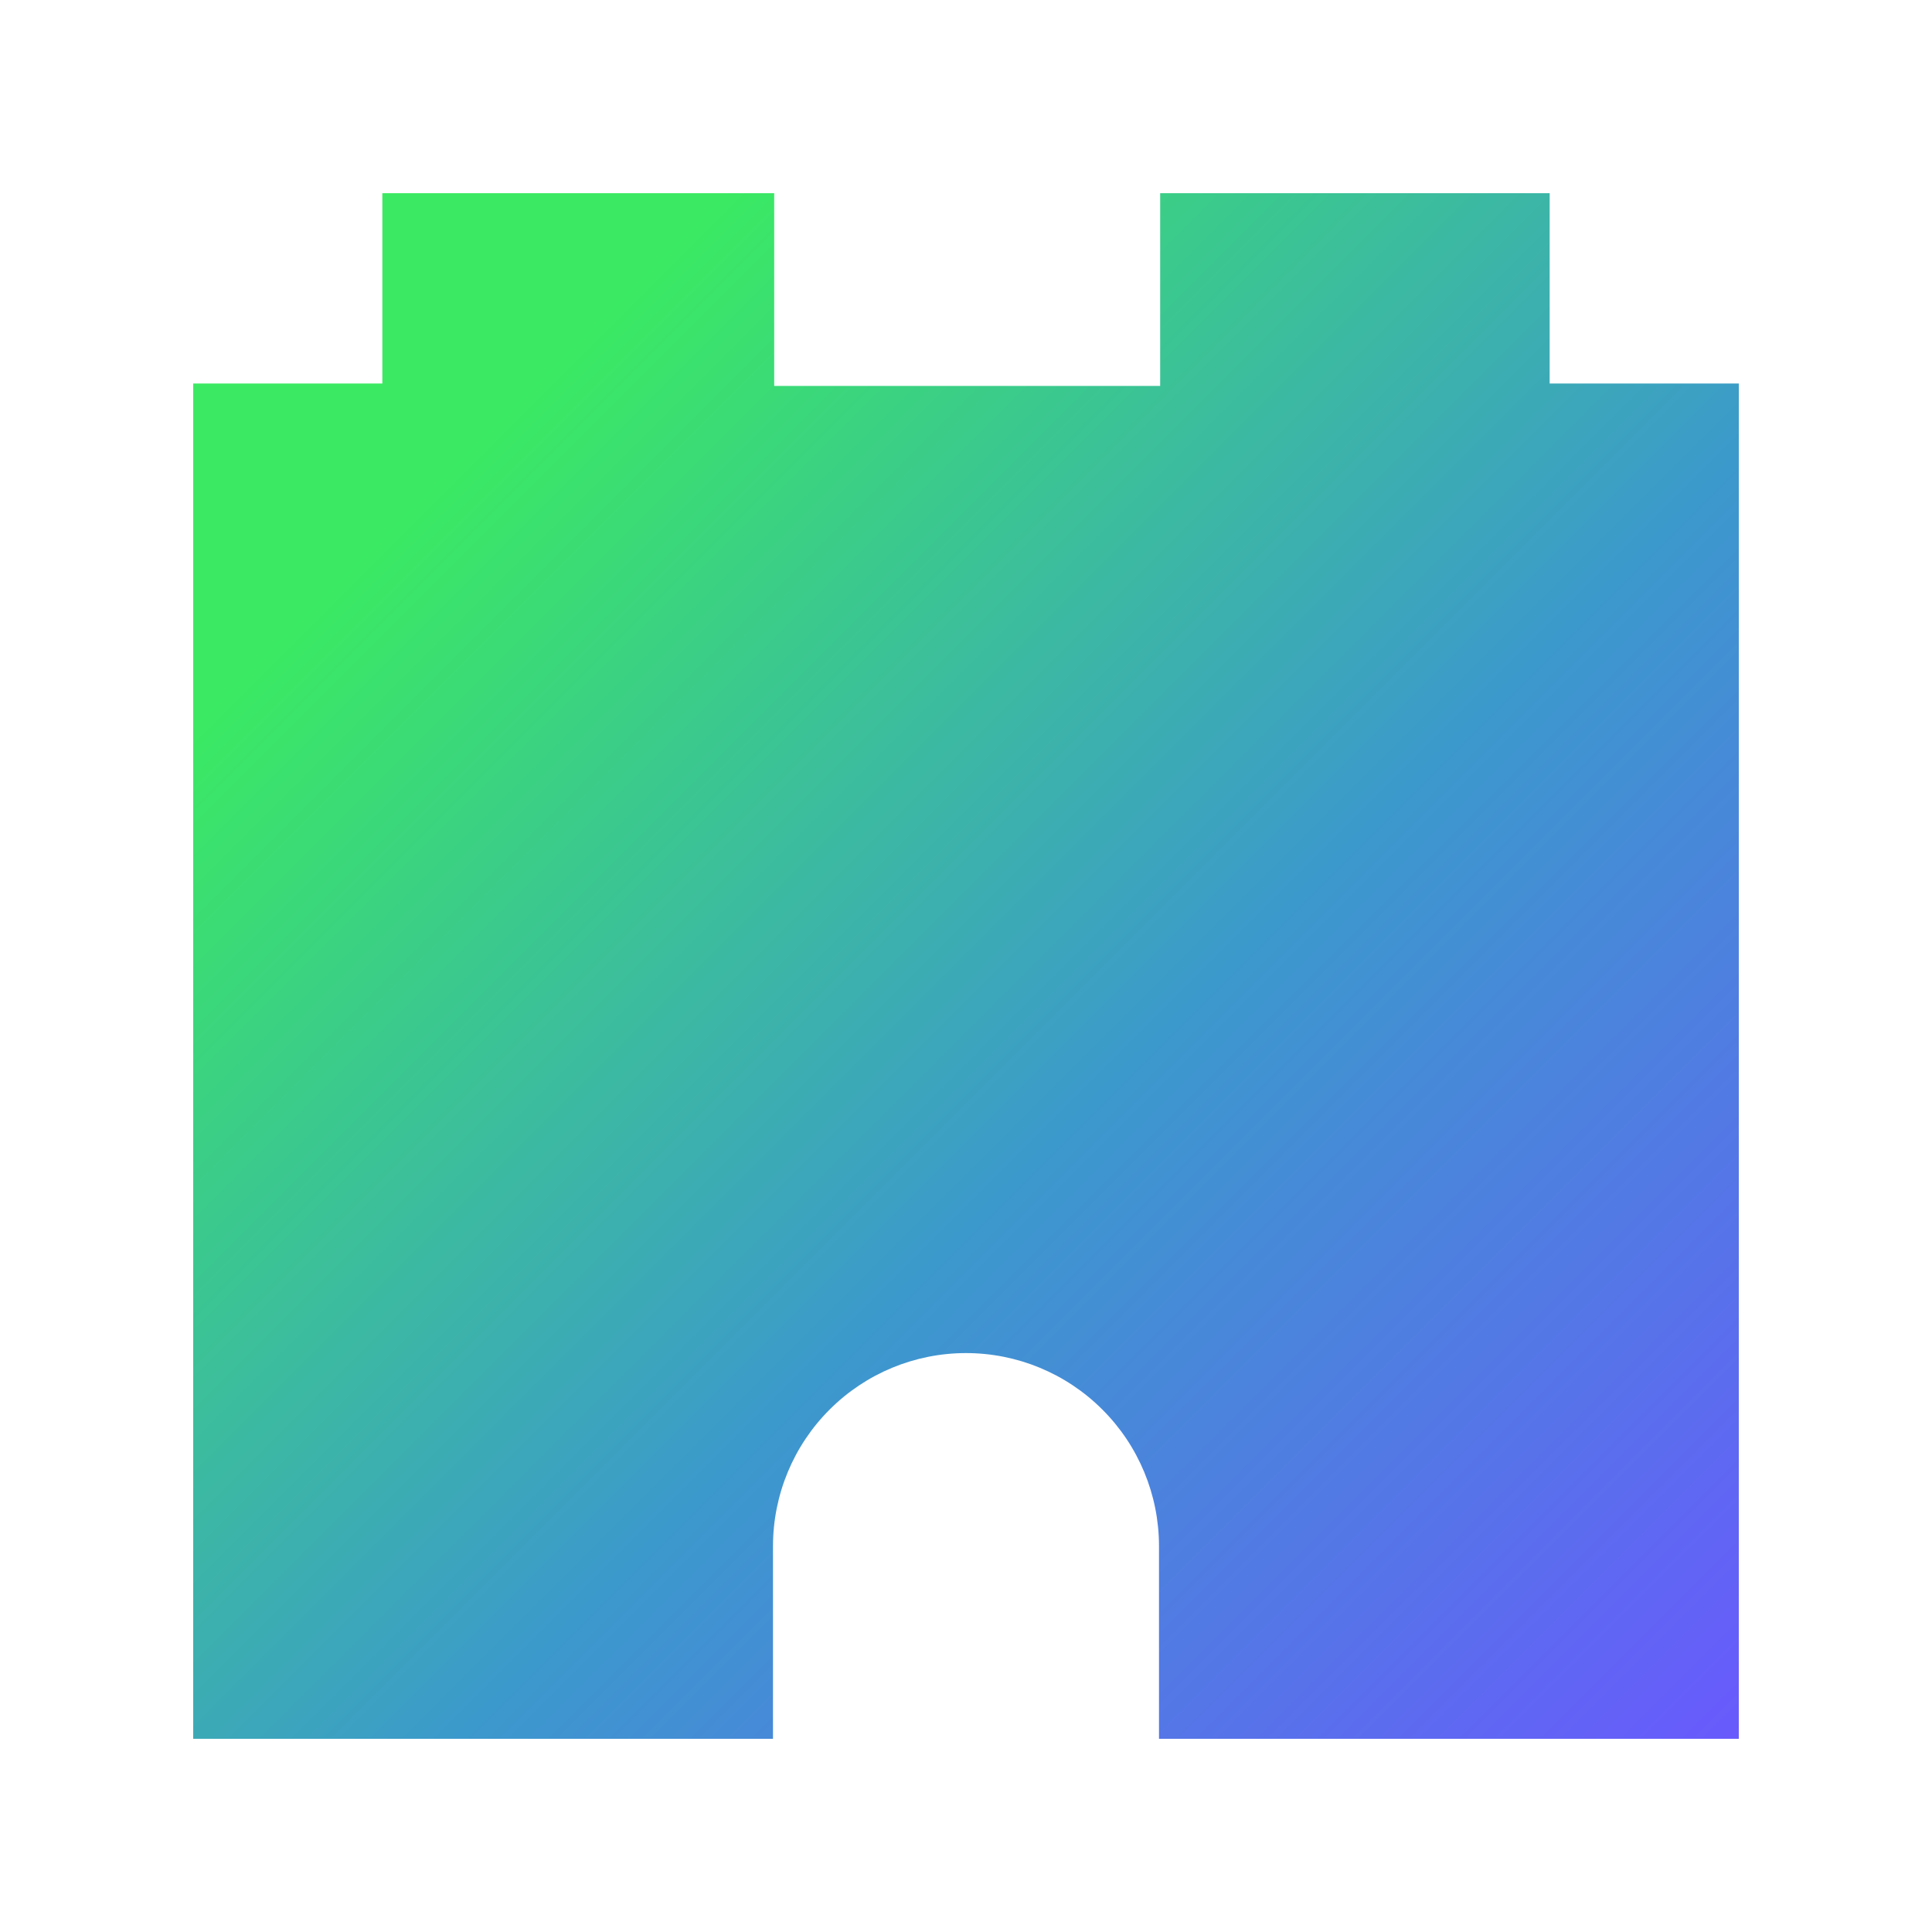
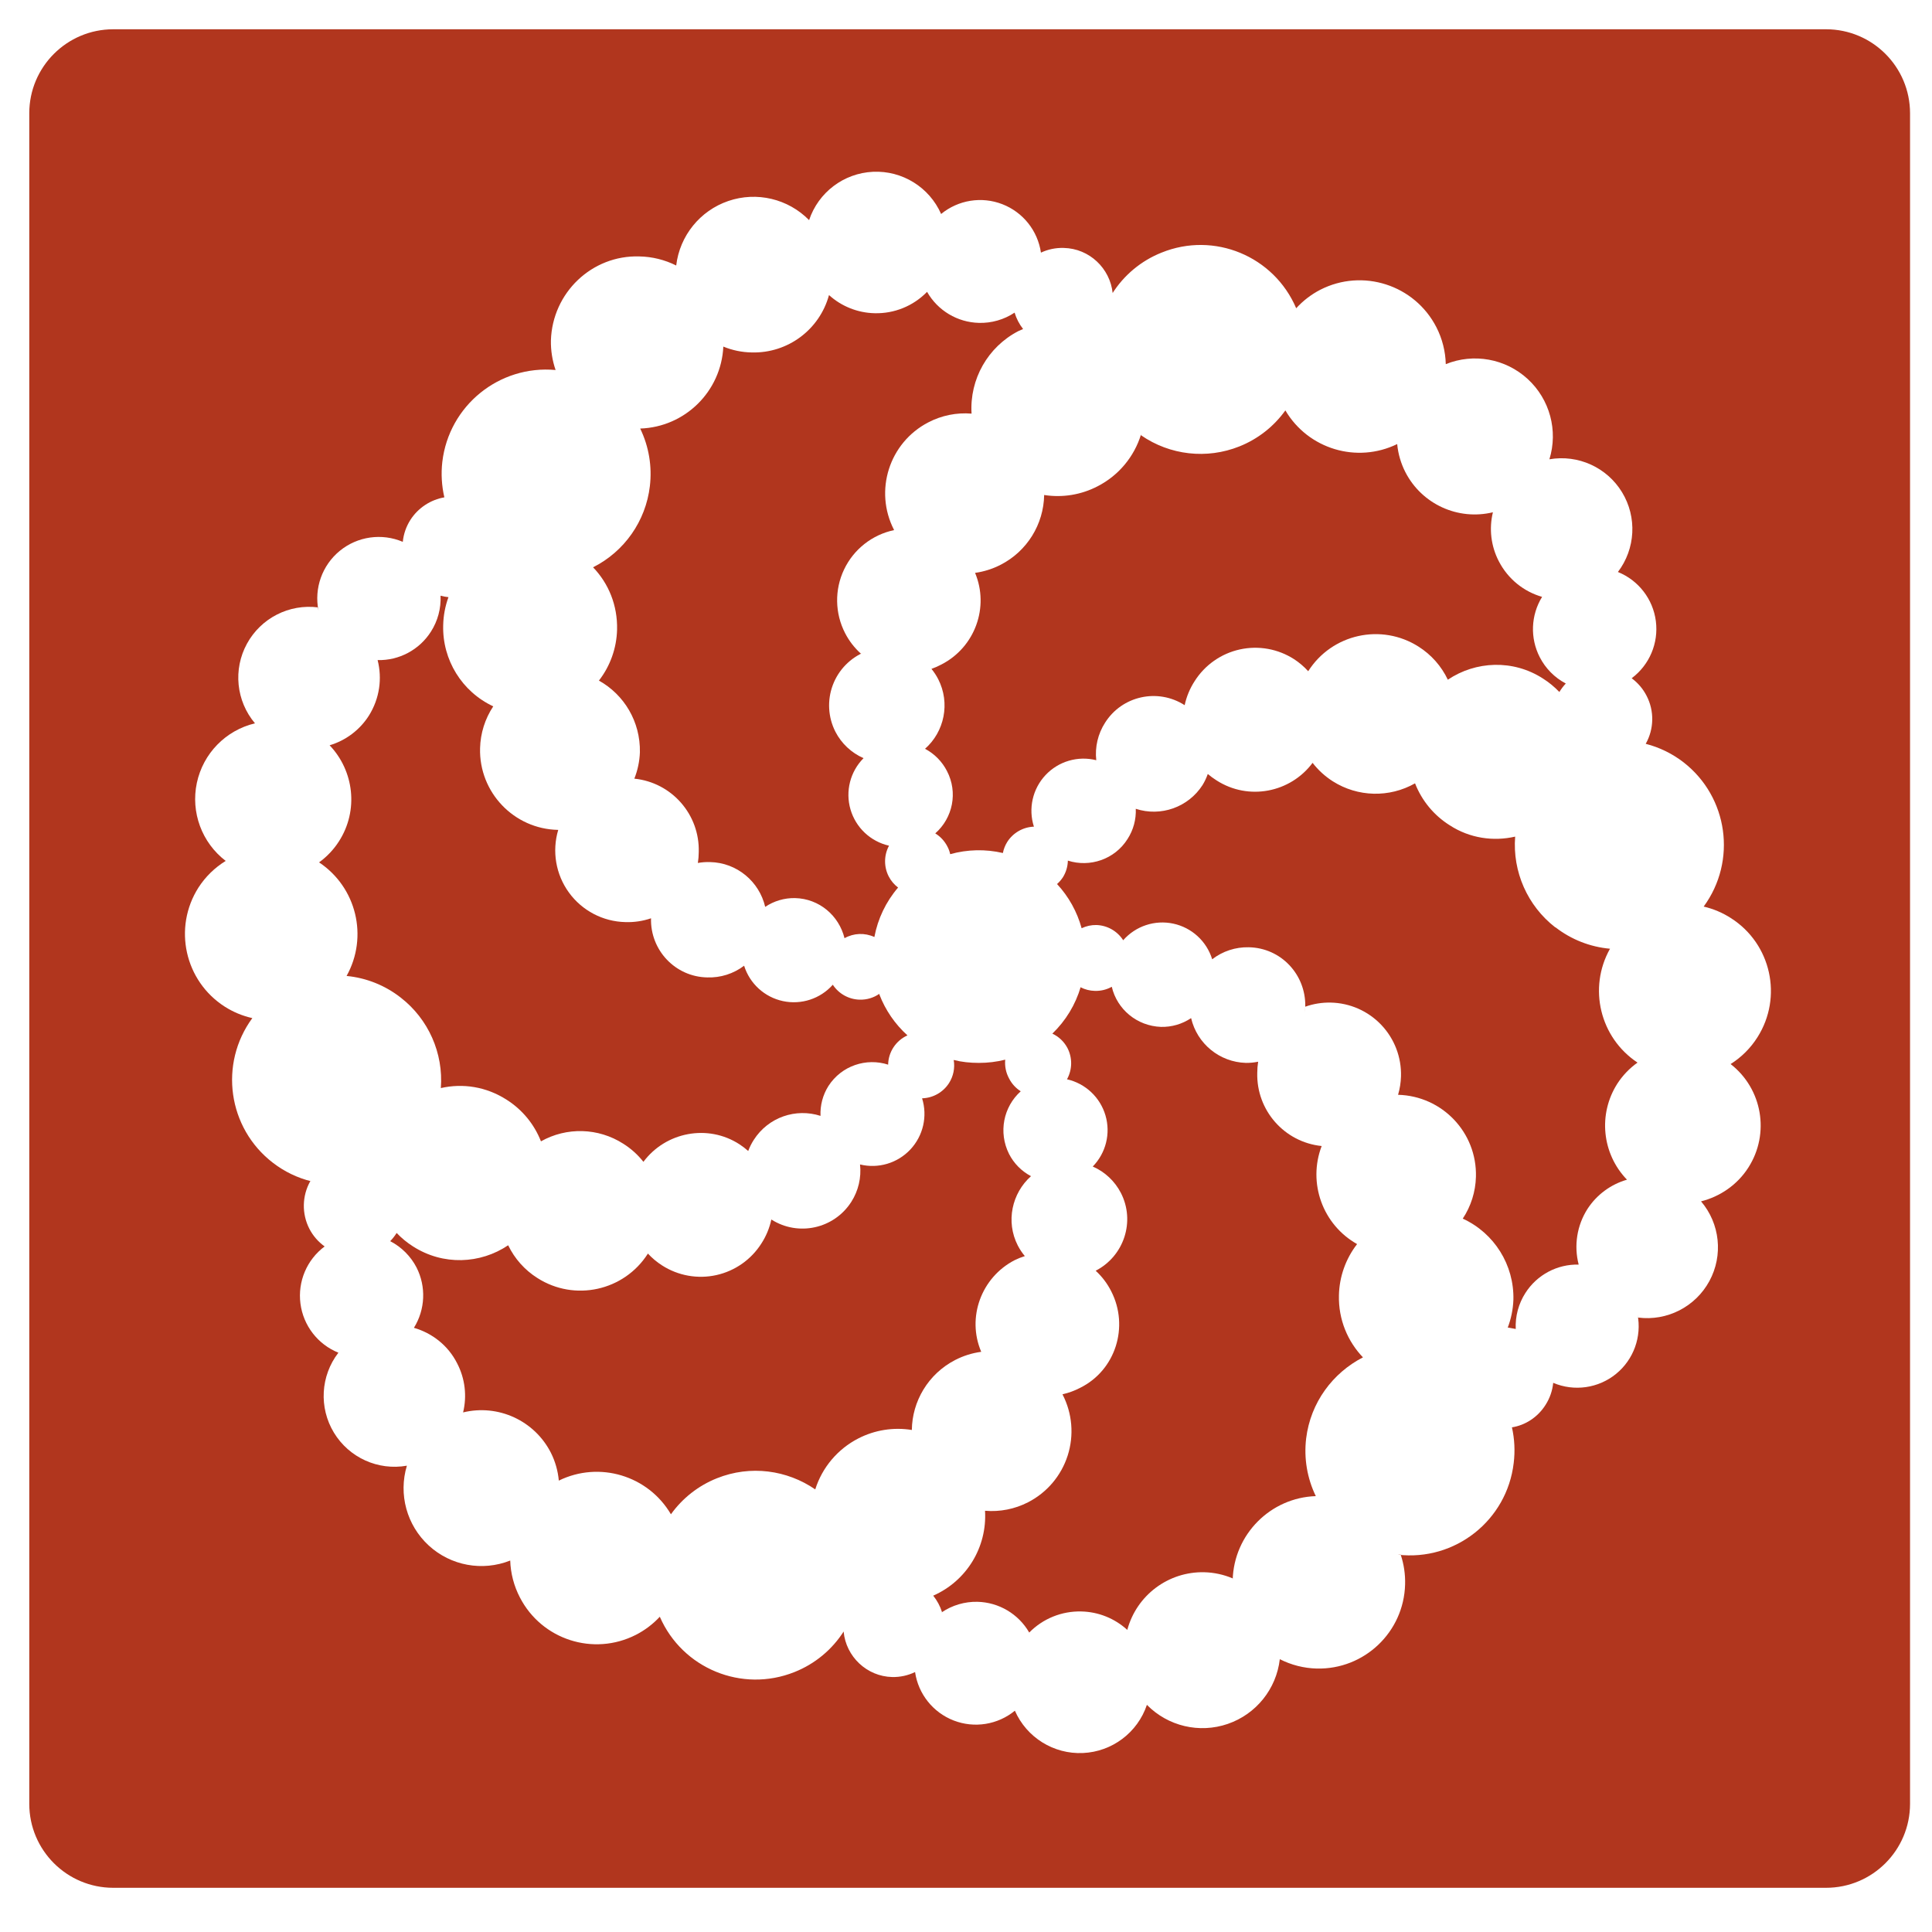
- <svg xmlns="http://www.w3.org/2000/svg" width="40" height="40" viewBox="0 0 40 40" fill="none">
-   <path d="M32.084 7.94V4H24.02V7.99H16.029V4H7.916V7.94H4V36H16.004V32.005C16.006 30.946 16.427 29.931 17.177 29.183C17.926 28.434 18.941 28.014 20 28.014C21.059 28.014 22.074 28.434 22.823 29.183C23.573 29.931 23.994 30.946 23.996 32.005V36H36V7.94H32.084Z" fill="url(#paint0_linear)" />
-   <defs>
-     <linearGradient id="paint0_linear" x1="2.942" y1="4.9" x2="37.777" y2="39.734" gradientUnits="userSpaceOnUse">
-       <stop offset="0.159" stop-color="#3BEA62" />
-       <stop offset="0.54" stop-color="#3C99CC" />
-       <stop offset="0.937" stop-color="#6B57FF" />
-     </linearGradient>
-   </defs>
+ <svg xmlns="http://www.w3.org/2000/svg" width="660" height="660">
+   <path fill="#b1361e" d="M321.7 550.8a21 21 0 0112.2-3.6 21 21 0 0117.7 10.5 24.1 24.1 0 0117.8-7.2 24 24 0 0115.7 6.3 26.6 26.6 0 0126.3-19.7 26.5 26.5 0 019.7 2.1v.6c.4-15.7 13-28.2 28.4-28.7a35.5 35.5 0 01-3.3-19.7c1.5-12.3 9.1-22.4 19.4-27.7l.1.1c-5.3-5.5-8.5-13-8.3-21.3a29.6 29.6 0 016.2-17.5 27.3 27.3 0 01-12.1-33.5 24.5 24.5 0 01-22-25 24.7 24.7 0 01.3-3.8 19.8 19.8 0 01-4.2.4 19.8 19.8 0 01-18.7-15.3 17.7 17.7 0 01-10.3 3c-8.2-.3-15-6-16.8-13.7a11.2 11.2 0 01-5.8 1.4 11.2 11.2 0 01-4.8-1.2v-.2a36.4 36.4 0 01-9.7 16 11.2 11.2 0 015.2 5 11.3 11.3 0 01-.2 10.6 17.8 17.8 0 018.8 29.8 19.7 19.7 0 019.6 9c5 9.7 1.1 21.6-8.6 26.6a24.5 24.5 0 015.3 7c6.2 12.1 1.5 27-10.6 33a24.6 24.6 0 01-6 2.2v.1a27.3 27.3 0 01-11.8 36.8 27.1 27.1 0 01-14.7 2.9 29.7 29.7 0 01-17.7 29 17.2 17.2 0 013 5.6.7.7 0 01-.1 0z" />
+   <path fill="#b1361e" d="M623.8 10H38.7A28.7 28.7 0 0010 38.7v577.5a28.7 28.7 0 0028.7 28.7h585.1a28.7 28.7 0 0028.7-28.7V38.7A28.7 28.7 0 00623.8 10zm-26.5 388.8c-3.8 6-9.8 10-16.2 11.6a24.2 24.2 0 01-21.5 39.7 21.8 21.8 0 00-.2-1.1 21 21 0 01-28.8 23.4 17.1 17.1 0 01-2.6 7.5c-2.7 4.3-7 7-11.5 7.7a35.6 35.6 0 01.6 12.2 35.7 35.7 0 01-39.6 31.3h1a29.4 29.4 0 011.5 10.2 29.5 29.5 0 01-30.2 28.7 29.4 29.4 0 01-12.6-3.2 26.6 26.6 0 01-45.4 15.6 24.2 24.2 0 01-45.1 2 21 21 0 01-34.1-13.2 17.1 17.1 0 01-7.8 1.7c-8.7-.2-15.8-7-16.6-15.5l.1-.2a35.5 35.5 0 01-16.9 14 35.7 35.7 0 01-46-18.9 29.4 29.4 0 01-8.2 6.2 29.5 29.5 0 01-39.6-12.8 29.3 29.3 0 01-3.3-12.6 26.6 26.6 0 01-35.3-32.4 24.2 24.2 0 01-23.4-38.6 21 21 0 01-4.7-36.3 17.1 17.1 0 01-5.2-6 17.2 17.2 0 01.3-16.3l.5.1a35.5 35.5 0 01-13.3-6.4 35.7 35.7 0 01-7-49.4 29.4 29.4 0 01-9.4-3.9 29.5 29.5 0 01-9-40.7 29.3 29.3 0 019.3-9.1 26.6 26.6 0 0110-47 24.2 24.2 0 0121.6-39.6l.1 1.1a21 21 0 0128.8-23.5 17.1 17.1 0 012.6-7.5c2.7-4.2 7-6.9 11.6-7.7a35.6 35.6 0 01-.7-12.1 35.7 35.7 0 0138.7-31.4 29.4 29.4 0 01-1.6-10.1c.5-16.3 14-29.2 30.2-28.7a29.3 29.3 0 0112.6 3.1 26.6 26.6 0 0145.4-15.5 24.2 24.2 0 0145.1-2.1 21 21 0 0134.1 13.2 17.1 17.1 0 017.8-1.6c8.8.2 15.8 7 16.7 15.4l-.2.3a35.4 35.4 0 0116.9-14.1c18-7.3 38.4 1.2 46 19A29.4 29.4 0 01451 99a29.5 29.5 0 0139.7 12.8 29.3 29.3 0 013.2 12.6 26.6 26.6 0 0135.4 32.5 24.2 24.2 0 0123.4 38.5 21 21 0 014.7 36.3 17.1 17.1 0 015.1 6 17.2 17.2 0 01-.3 16.4 35.5 35.5 0 0112.9 6.3 35.7 35.7 0 016.9 49.3 29.4 29.4 0 019.4 4 29.5 29.5 0 019 40.6 29.3 29.3 0 01-9.2 9.2 26.6 26.6 0 016.1 35.3z" />
+   <path fill="#b1361e" d="M316.6 99.8a24.1 24.1 0 01-17.8 7.2 24 24 0 01-15.6-6.2 26.6 26.6 0 01-26.4 19.6 26.5 26.5 0 01-9.7-2 29.4 29.4 0 01-28.4 28 35.5 35.5 0 013.3 19.7 35.7 35.7 0 01-19.4 27.7c5.3 5.5 8.4 13 8.2 21.3a29.6 29.6 0 01-6.2 17.4c8.6 4.8 14.2 14 14 24.5a27.2 27.2 0 01-1.9 9 24.5 24.5 0 0122 25.1 24.7 24.7 0 01-.3 3.7 19.8 19.8 0 014.2-.3c9.2.2 16.8 6.7 18.8 15.3a17.7 17.7 0 0110.2-3c8.3.2 15 6 16.9 13.7a11.2 11.2 0 0110.2-.4 36.2 36.2 0 018.1-16.9 11.2 11.2 0 01-3.2-3.8 11.3 11.3 0 01.1-10.5A17.8 17.8 0 01295 259a19.7 19.7 0 01-9.6-9 19.8 19.8 0 0110.3-27.4 20 20 0 00-1.6.7 24.5 24.5 0 01-5.4-7 24.5 24.5 0 0116.7-35.2v-.1a27.3 27.3 0 0111.7-36.7 27.1 27.1 0 0114.8-3 29.7 29.7 0 0116-28.2 30 30 0 011.6-.7 17.2 17.2 0 01-2.9-5.6 21 21 0 01-12.2 3.5 21 21 0 01-17.7-10.6zm214.7 217a35.7 35.7 0 01-13.7-31c-7.4 1.7-15.5.6-22.4-3.9a29.6 29.6 0 01-11.8-14.3 27.3 27.3 0 01-28.1-.7 27.2 27.2 0 01-6.9-6.3c-7.6 10.2-21.9 13-32.8 6a24.8 24.8 0 01-3-2.2 19.8 19.8 0 01-1.8 3.8 19.8 19.8 0 01-22.8 8.1 17.7 17.7 0 01-2.8 10.3c-4.4 7-12.9 9.8-20.4 7.4a11.2 11.2 0 01-1.7 5.7c-.6.9-1.3 1.7-2 2.3a36.3 36.3 0 018.4 15.1 11.2 11.2 0 015-1.1 11.3 11.3 0 019.2 5.2 17.8 17.8 0 0130.4 6.5 19.7 19.7 0 0112.5-4.1c11 .2 19.5 9.3 19.3 20.2a19.8 19.8 0 01-.2 2l.2-1.9a24.5 24.5 0 018.7-1.4 24.5 24.5 0 0124 25.2 24.6 24.6 0 01-1 6.3c15.1.4 27 12.9 26.6 28a27.1 27.1 0 01-4.5 14.3A29.7 29.7 0 01517 444a29.7 29.7 0 01-2 9.7l.1-.2 2.7.5a21 21 0 013.3-12.3 21 21 0 0118.2-9.7 24.1 24.1 0 013-19 24 24 0 0113.5-10 26.6 26.6 0 01-3.3-32.8 26.5 26.5 0 016.9-7.2 29.4 29.4 0 01-9.4-38.9 35.5 35.5 0 01-18.6-7.3z" />
+   <path fill="#b1361e" d="M532.7 236.4a17.2 17.2 0 012.2-2.9 21 21 0 01-8.9-9 21 21 0 01.8-20.6c-6.2-1.8-11.6-6-14.8-12.2a24 24 0 01-2-16.7 26.6 26.6 0 01-29.9-13.7 26.6 26.6 0 01-2.8-9.6 29.4 29.4 0 01-38.2-11.5 35.5 35.5 0 01-15.7 12.3 35.7 35.7 0 01-33.6-3.8v-.3a29.7 29.7 0 01-14.8 17.7 29.6 29.6 0 01-18.3 3 27.3 27.3 0 01-14.8 23.8 27.2 27.2 0 01-8.8 2.8c4.9 11.7 0 25.4-11.5 31.3a24.7 24.7 0 01-3.4 1.5 19.8 19.8 0 012.3 3.5c4.2 8.2 2.1 18-4.5 23.8a17.7 17.7 0 017.5 7.6c3.8 7.3 2 16-4 21.3a11.2 11.2 0 014.1 4.4c.5.9.8 1.8 1 2.7a36.3 36.3 0 0118-.4 11.3 11.3 0 011.5-3.8 11.3 11.3 0 019.1-5.2 17.8 17.8 0 0121.3-22.7 19.7 19.7 0 013-12.8c5.8-9.2 18-11.9 27.2-6a24.5 24.5 0 013.4-8.2 24.5 24.5 0 0134-7.5 24.5 24.5 0 014.8 4.1 27.3 27.3 0 0137.7-8.4 27.1 27.1 0 0110 11.3c9.5-6.4 22.3-7 32.5-.4a29.7 29.7 0 015.6 4.6zm-188 132a11.2 11.2 0 01-1.3-6.4 36.4 36.4 0 01-9 1.1c-3 0-5.9-.3-8.6-1a11.2 11.2 0 01-1.6 7.9 11.3 11.3 0 01-9.2 5.2 17.8 17.8 0 01-21.2 22.6 19.7 19.7 0 01-3 12.8 19.8 19.8 0 01-27.3 6 24.5 24.5 0 01-3.4 8.2 24.5 24.5 0 01-33.9 7.5 24.6 24.6 0 01-4.9-4.1v.1a27.3 27.3 0 01-37.7 8.3 27.1 27.1 0 01-10-11.2c-9.5 6.4-22.2 7-32.5.4a29.8 29.8 0 01-5.6-4.6 17.4 17.4 0 01-2.2 2.8 21 21 0 019 9 21 21 0 01-.9 20.6c6.2 1.8 11.7 6 14.8 12.2a24 24 0 012 16.7 26.6 26.6 0 0130 13.8 26.5 26.5 0 012.7 9.5 29.4 29.4 0 0138.3 11.5 35.5 35.5 0 0115.7-12.3c11.5-4.6 24-2.8 33.6 3.8a29.6 29.6 0 0114.7-17.4 29.6 29.6 0 0118.3-2.9c.1-9.7 5.5-19.1 14.8-23.9a27.3 27.3 0 018.9-2.8c-5-11.7 0-25.4 11.4-31.3a24.6 24.6 0 013.5-1.4 19.7 19.7 0 01-2.4-3.6c-4.2-8.2-2-17.9 4.5-23.7a17.7 17.7 0 01-7.5-7.6c-3.7-7.4-1.9-16.1 4-21.4a11.2 11.2 0 01-4-4.4z" />
+   <path fill="#b1361e" d="M300.4 339.5a11.2 11.2 0 01-6.7 2 11.3 11.3 0 01-9.2-5.1 17.8 17.8 0 01-30.3-6.5 19.7 19.7 0 01-12.6 4c-10.9-.2-19.5-9.3-19.2-20.2a24.5 24.5 0 01-8.8 1.3 24.5 24.5 0 01-22.9-31.5h-.1c-15-.3-27-12.8-26.6-27.9a27.1 27.1 0 014.5-14.3 29.7 29.7 0 01-17.1-27.7 29.7 29.7 0 011.8-9.6 17.4 17.4 0 01-2.7-.5 21 21 0 01-3.3 12.3 21 21 0 01-18.2 9.7c1.6 6.3.7 13.1-3 19a24 24 0 01-13.4 10.1c8.3 8.7 10 22.2 3.2 32.8a26.5 26.5 0 01-6.8 7.2 29.4 29.4 0 019.4 38.8 35.5 35.5 0 0118.5 7.4 35.7 35.7 0 0113.7 30.9c7.5-1.7 15.5-.5 22.5 4a29.6 29.6 0 0111.7 14.2 27.3 27.3 0 0128.1.8 27.2 27.2 0 016.9 6.2c7.6-10.2 22-13 32.8-6a24.6 24.6 0 013 2.3 19.8 19.8 0 011.9-3.8c5-7.8 14.4-10.9 22.8-8.2A17.7 17.7 0 01283 371c4.5-7 13-9.7 20.4-7.3a11.2 11.2 0 016.6-10 36.4 36.4 0 01-9.6-14z" />
</svg>
